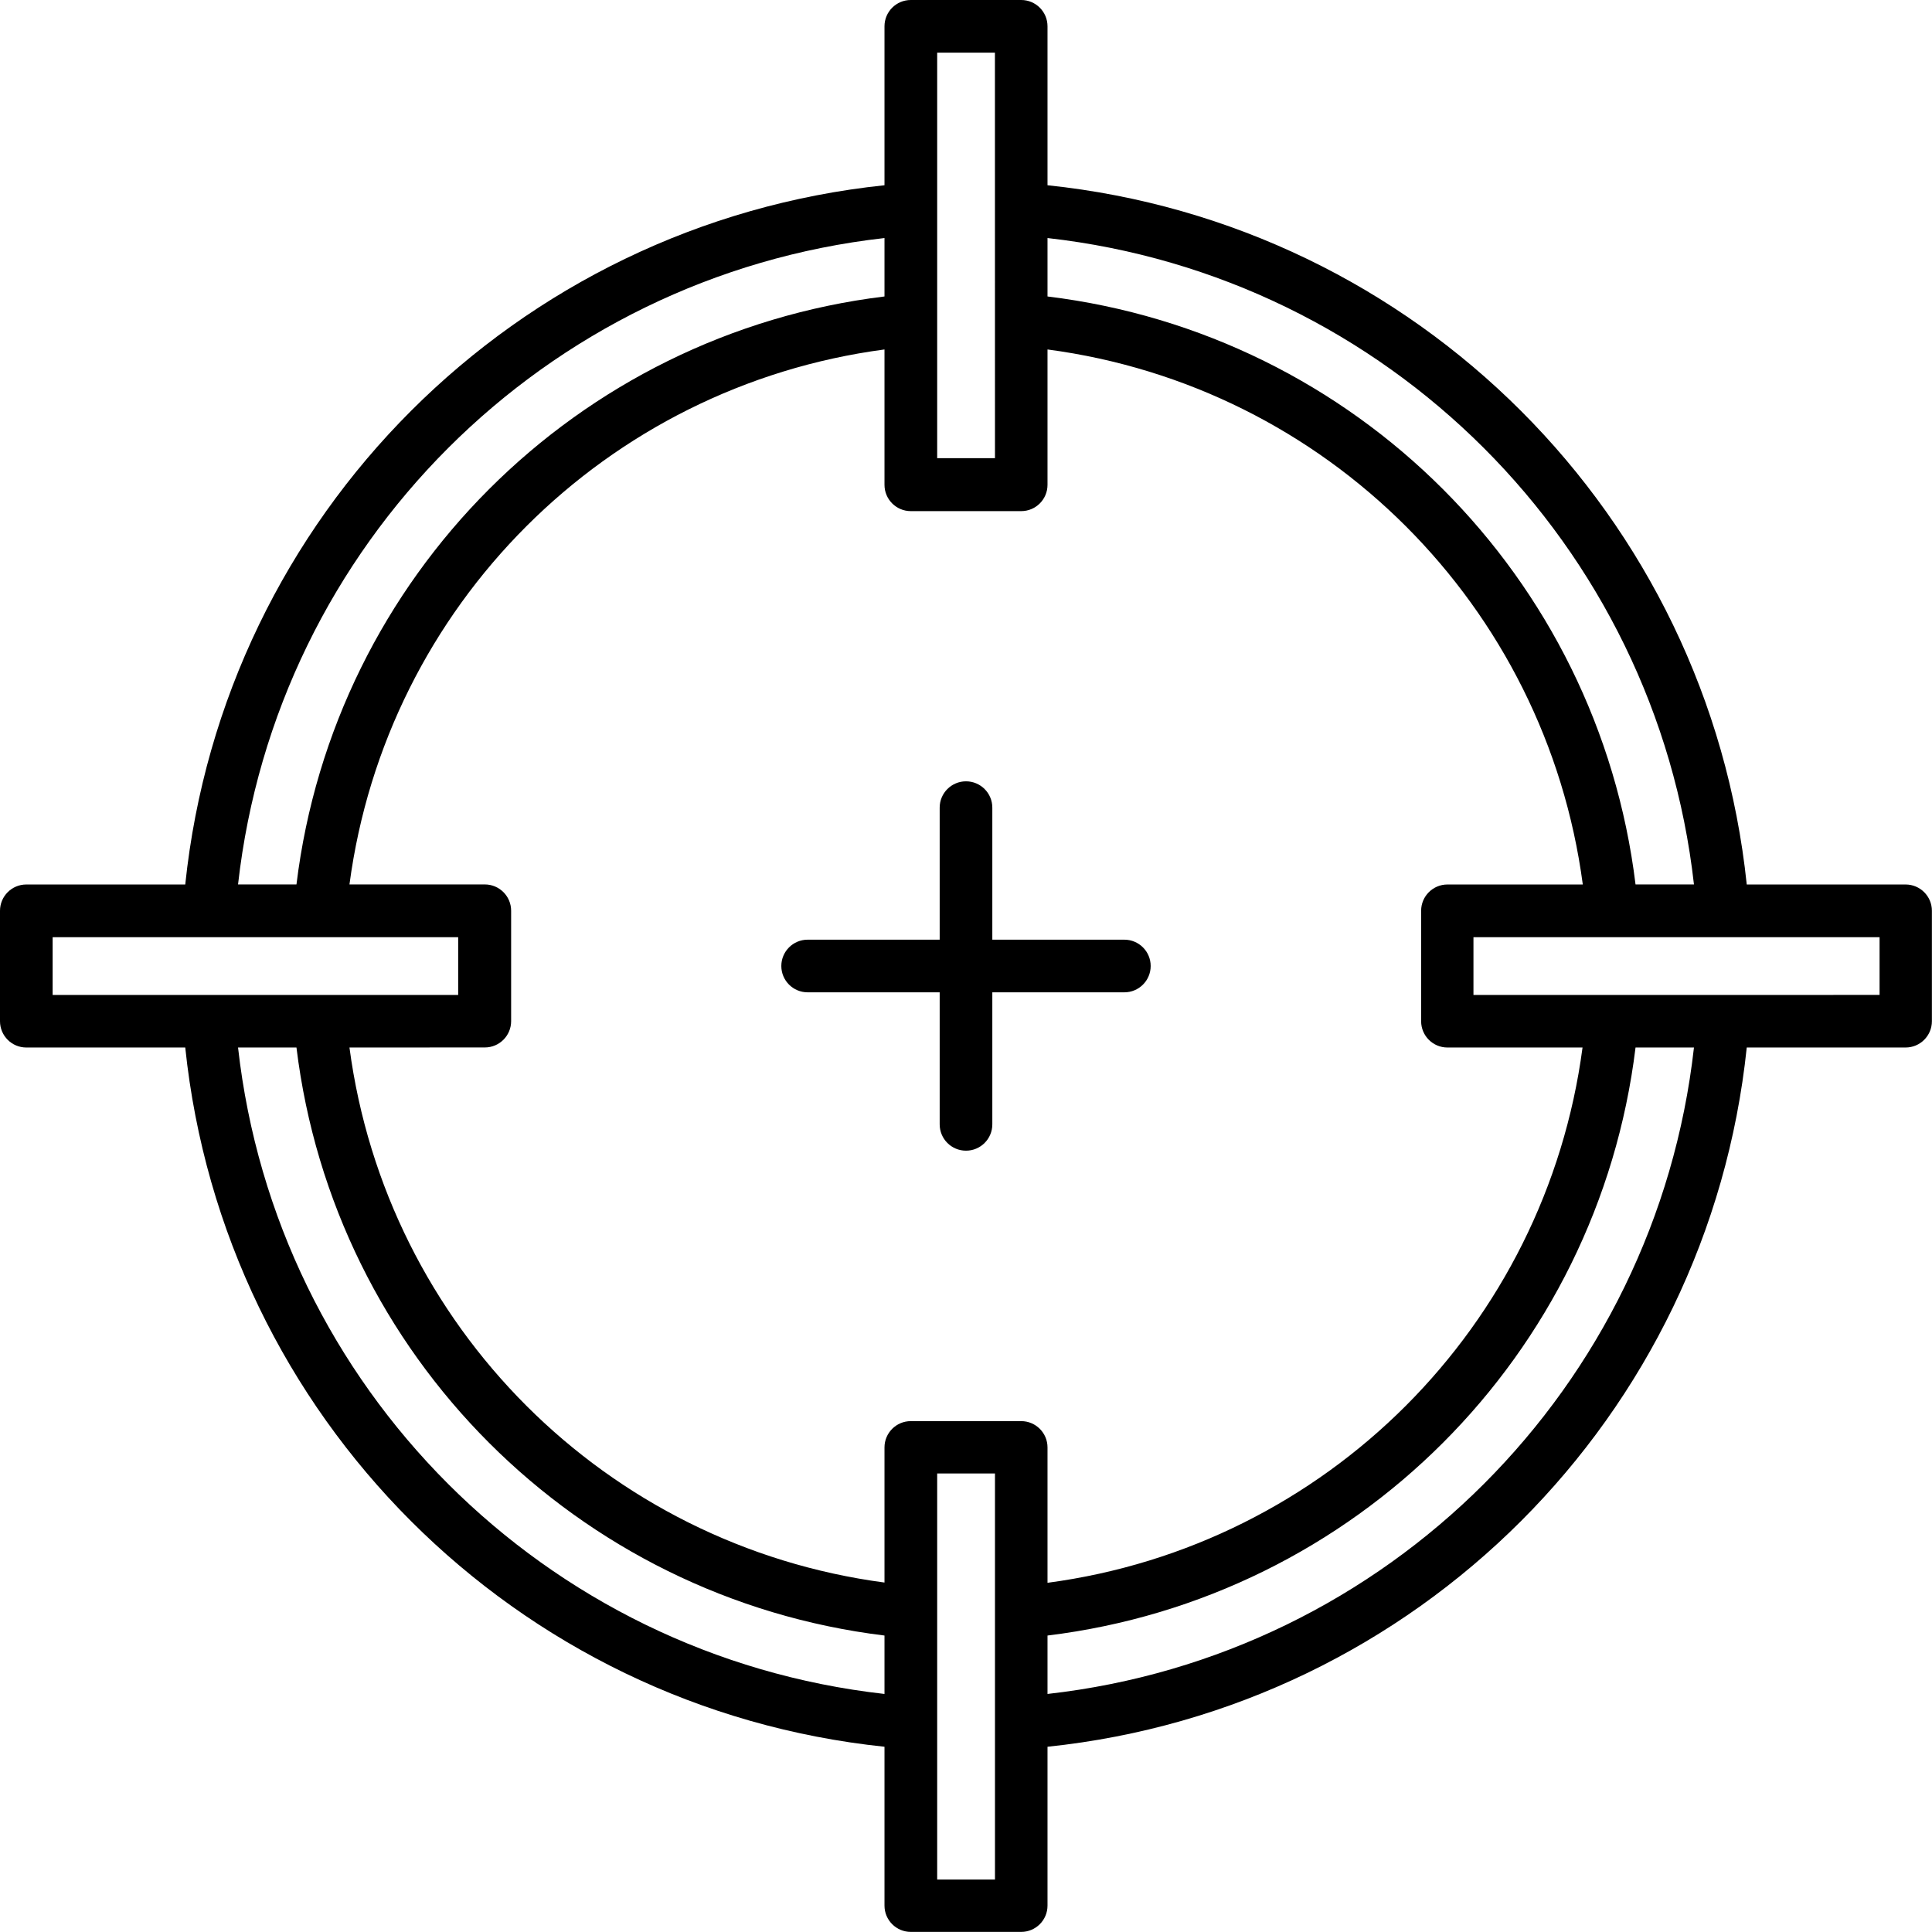
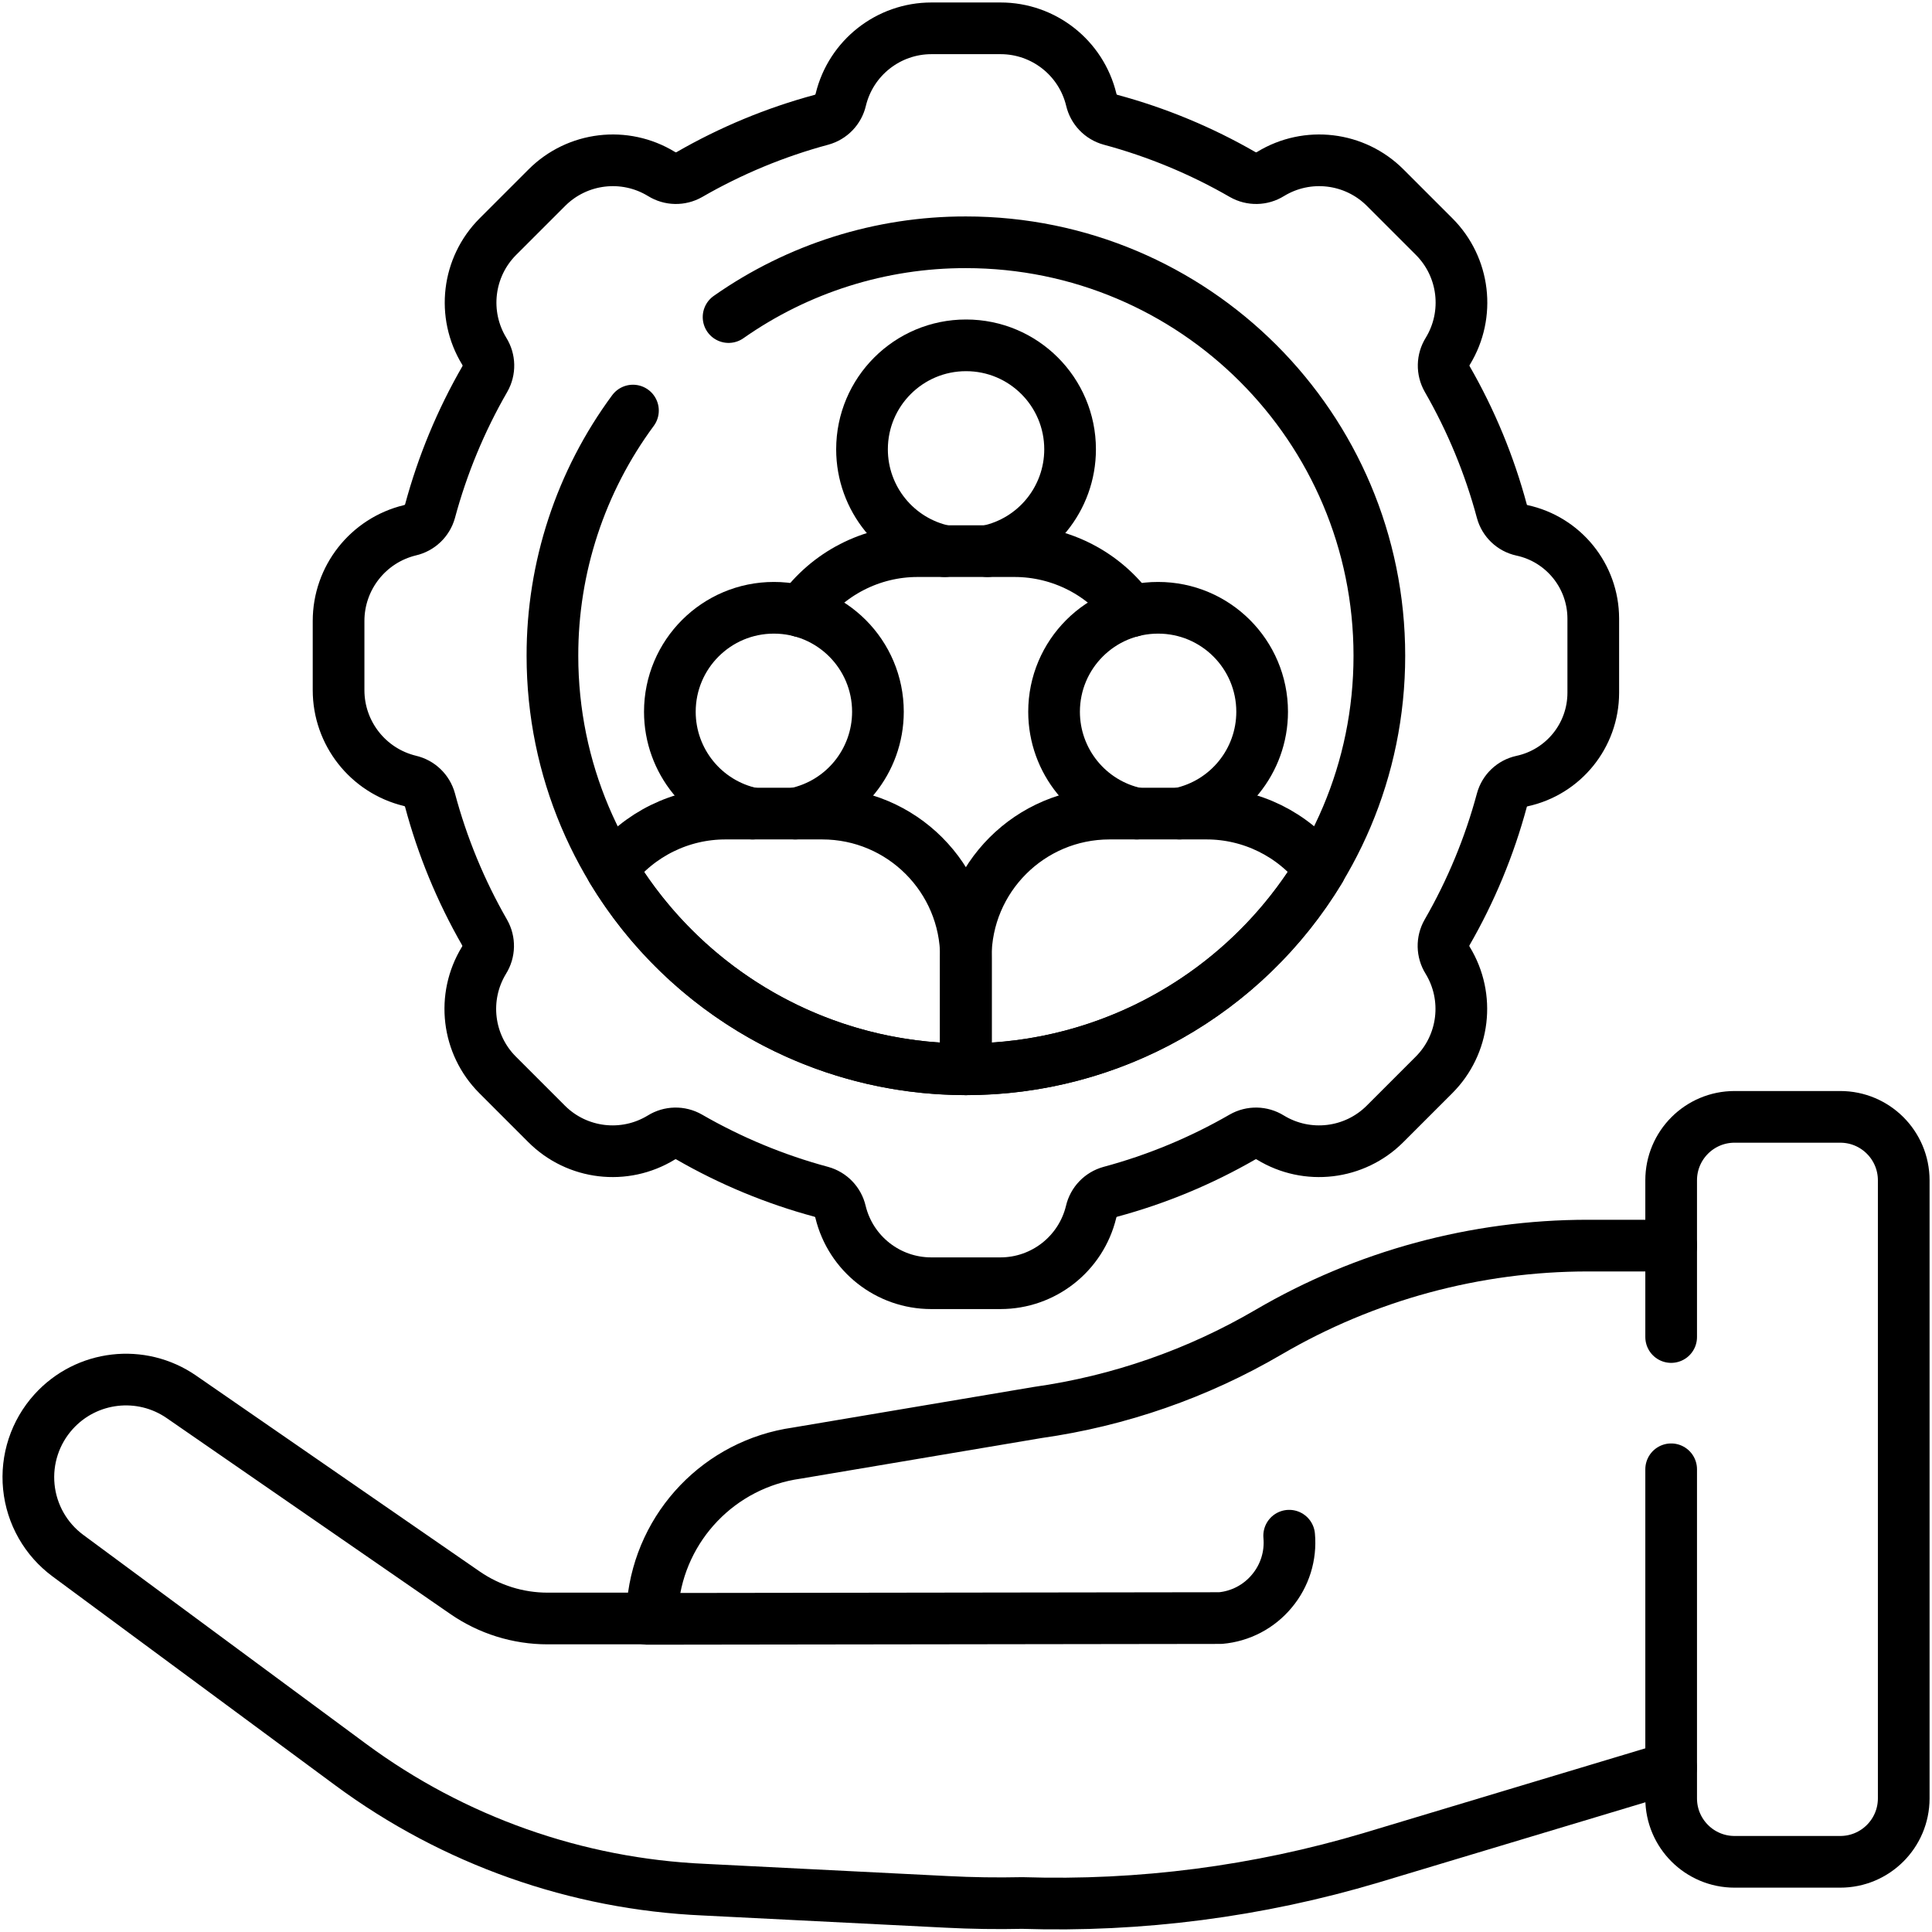
- <svg xmlns="http://www.w3.org/2000/svg" width="37.107" height="37.107" viewBox="0 0 37.107 37.107">
-   <path id="atencion" d="M20.119,3.558a15.079,15.079,0,0,1,13.43,13.43H36.6a.505.505,0,0,1,.505.505v2.121a.505.505,0,0,1-.505.505H33.549a15.079,15.079,0,0,1-13.43,13.43V36.6a.505.505,0,0,1-.505.505H17.493a.505.505,0,0,1-.505-.505V33.549a15.079,15.079,0,0,1-13.43-13.43H.505A.505.505,0,0,1,0,19.614V17.493a.505.505,0,0,1,.505-.505H3.558a15.079,15.079,0,0,1,13.43-13.43V.505A.505.505,0,0,1,17.493,0h2.121a.505.505,0,0,1,.505.505ZM18.048,15.512v2.536H15.512a.505.505,0,0,0,0,1.011h2.536v2.536a.505.505,0,0,0,1.011,0V19.059h2.536a.505.505,0,1,0,0-1.011H19.059V15.512a.505.505,0,1,0-1.011,0ZM4.572,20.119A14.074,14.074,0,0,0,16.988,32.535V31.413A12.96,12.96,0,0,1,5.694,20.119Zm2.14,0A11.952,11.952,0,0,0,16.988,30.395V27.8a.505.505,0,0,1,.505-.505h2.121a.505.505,0,0,1,.505.505v2.6A11.952,11.952,0,0,0,30.395,20.119H27.8a.505.505,0,0,1-.505-.505V17.493a.505.505,0,0,1,.505-.505h2.6A11.952,11.952,0,0,0,20.119,6.712v2.6a.505.505,0,0,1-.505.505H17.493a.505.505,0,0,1-.505-.505v-2.6A11.952,11.952,0,0,0,6.712,16.987h2.6a.505.505,0,0,1,.505.505v2.121a.505.505,0,0,1-.505.505ZM5.694,16.987A12.96,12.96,0,0,1,16.988,5.694V4.572A14.074,14.074,0,0,0,4.572,16.987ZM1.011,18v1.11H8.8V18ZM20.119,32.535A14.074,14.074,0,0,0,32.535,20.119H31.413A12.96,12.96,0,0,1,20.119,31.413ZM18,36.1h1.11V28.3H18ZM32.535,16.987A14.074,14.074,0,0,0,20.119,4.572V5.694A12.96,12.96,0,0,1,31.413,16.987ZM36.1,19.109V18H28.3v1.11ZM19.109,1.011H18V8.8h1.11Z" transform="translate(0)" fill-rule="evenodd" />
+ <svg xmlns="http://www.w3.org/2000/svg" width="37.382" height="37.382" viewBox="0 0 37.382 37.382">
+   <defs>
+     <clipPath id="clip-path">
+       <path id="path2757" d="M0-682.665H37.382v37.382H0Z" transform="translate(0 682.665)" />
+     </clipPath>
+   </defs>
+   <g id="g2751" transform="translate(0 682.665)">
+     <g id="g2753" transform="translate(0 -682.665)">
+       <g id="g2755" clip-path="url(#clip-path)">
+         <g id="g2761" transform="translate(12.528 29.712)">
+           <path id="path2763" d="M0-27.818l11.053-.015.033,0a1.458,1.458,0,0,0,.995-.522,1.458,1.458,0,0,0,.335-1.072" transform="translate(0 29.429)" fill="none" stroke="#000" stroke-linecap="round" stroke-linejoin="round" stroke-miterlimit="10" stroke-width="1" />
+         </g>
+         <g id="g2765" transform="translate(6.551 0.548)">
+           <path id="path2767" d="M-30.54-161.289a10.675,10.675,0,0,1,1.061-2.558.524.524,0,0,0-.011-.538,1.806,1.806,0,0,1,.264-2.218l.947-.947a1.806,1.806,0,0,1,2.219-.264.525.525,0,0,0,.538.011,10.671,10.671,0,0,1,2.558-1.061.524.524,0,0,0,.372-.388,1.806,1.806,0,0,1,1.755-1.381H-19.5a1.806,1.806,0,0,1,1.755,1.381.524.524,0,0,0,.372.388,10.671,10.671,0,0,1,2.558,1.061.525.525,0,0,0,.538-.011,1.806,1.806,0,0,1,2.219.264l.947.947a1.806,1.806,0,0,1,.264,2.218.524.524,0,0,0-.011.538A10.675,10.675,0,0,1-9.8-161.287a.515.515,0,0,0,.386.367,1.749,1.749,0,0,1,1.382,1.707v1.439a1.749,1.749,0,0,1-1.382,1.707.515.515,0,0,0-.386.367,10.679,10.679,0,0,1-1.061,2.561.524.524,0,0,0,.011.538,1.806,1.806,0,0,1-.264,2.219l-.947.947a1.806,1.806,0,0,1-2.219.264.525.525,0,0,0-.538-.011,10.671,10.671,0,0,1-2.558,1.061.524.524,0,0,0-.372.388,1.806,1.806,0,0,1-1.755,1.381h-1.339a1.806,1.806,0,0,1-1.755-1.381.524.524,0,0,0-.372-.388,10.675,10.675,0,0,1-2.558-1.061.525.525,0,0,0-.538.011,1.806,1.806,0,0,1-2.219-.264l-.947-.947a1.806,1.806,0,0,1-.264-2.219.524.524,0,0,0,.011-.538A10.677,10.677,0,0,1-30.54-155.7a.524.524,0,0,0-.388-.372,1.806,1.806,0,0,1-1.381-1.755v-1.339a1.806,1.806,0,0,1,1.381-1.755A.524.524,0,0,0-30.54-161.289Z" transform="translate(32.309 170.633)" fill="none" stroke="#000" stroke-linecap="round" stroke-linejoin="round" stroke-miterlimit="10" stroke-width="1" />
+         </g>
+         <g id="g2769" transform="translate(10.689 4.686)">
+           <path id="path2771" d="M-26.886-56.23a7.966,7.966,0,0,0-1.558,4.744,8,8,0,0,0,8,8,8,8,0,0,0,8-8,8,8,0,0,0-8-8,7.966,7.966,0,0,0-4.592,1.447" transform="translate(28.444 59.488)" fill="none" stroke="#000" stroke-linecap="round" stroke-linejoin="round" stroke-miterlimit="10" stroke-width="1" />
+         </g>
+         <g id="g2773" transform="translate(12.961 11.76)">
+           <path id="path2775" d="M-41.869-68.744a2.013,2.013,0,0,0,1.6-1.97,2.012,2.012,0,0,0-2.013-2.012,2.012,2.012,0,0,0-2.013,2.012,2.013,2.013,0,0,0,1.6,1.97" transform="translate(44.295 72.726)" fill="none" stroke="#000" stroke-linecap="round" stroke-linejoin="round" stroke-miterlimit="10" stroke-width="1" />
+         </g>
+         <g id="g2777" transform="translate(18.691 15.742)">
+           <path id="path2779" d="M-80.324,0H-82.2a2.782,2.782,0,0,0-2.782,2.782V4.948A8,8,0,0,0-78.125,1.08,2.775,2.775,0,0,0-80.324,0Z" transform="translate(84.977)" fill="none" stroke="#000" stroke-linecap="round" stroke-linejoin="round" stroke-miterlimit="10" stroke-width="1" />
+         </g>
+         <g id="g2781" transform="translate(11.839 15.742)">
+           <path id="path2783" d="M-70.261,0h-1.872a2.775,2.775,0,0,0-2.2,1.08A8,8,0,0,0-67.48,4.948V2.782A2.782,2.782,0,0,0-70.261,0Z" transform="translate(74.332)" fill="none" stroke="#000" stroke-linecap="round" stroke-linejoin="round" stroke-miterlimit="10" stroke-width="1" />
+         </g>
+         <g id="g2785" transform="translate(20.396 11.76)">
+           <path id="path2787" d="M-41.868-68.744a2.013,2.013,0,0,0,1.6-1.97,2.012,2.012,0,0,0-2.013-2.012,2.012,2.012,0,0,0-2.013,2.012,2.013,2.013,0,0,0,1.6,1.97" transform="translate(44.293 72.726)" fill="none" stroke="#000" stroke-linecap="round" stroke-linejoin="round" stroke-miterlimit="10" stroke-width="1" />
+         </g>
+         <g id="g2789" transform="translate(16.679 6.682)">
+           <path id="path2791" d="M-41.869-68.744a2.013,2.013,0,0,0,1.6-1.97,2.012,2.012,0,0,0-2.013-2.012,2.012,2.012,0,0,0-2.013,2.012,2.013,2.013,0,0,0,1.6,1.97" transform="translate(44.295 72.726)" fill="none" stroke="#000" stroke-linecap="round" stroke-linejoin="round" stroke-miterlimit="10" stroke-width="1" />
+         </g>
+         <g id="g2793" transform="translate(15.493 10.664)">
+           <path id="path2795" d="M-110.4-20.087a2.778,2.778,0,0,0-2.262-1.164h-1.872a2.778,2.778,0,0,0-2.262,1.164" transform="translate(116.797 21.251)" fill="none" stroke="#000" stroke-linecap="round" stroke-linejoin="round" stroke-miterlimit="10" stroke-width="1" />
+         </g>
+         <g id="g2797" transform="translate(32.335 21.609)">
+           <path id="path2799" d="M0-117.728v6.368a1.227,1.227,0,0,0,1.227,1.227H3.27A1.228,1.228,0,0,0,4.5-111.359V-123.32a1.228,1.228,0,0,0-1.228-1.227H1.227A1.227,1.227,0,0,0,0-123.32v3.033" transform="translate(0 124.548)" fill="none" stroke="#000" stroke-linecap="round" stroke-linejoin="round" stroke-miterlimit="10" stroke-width="1" />
+         </g>
+         <g id="g2801" transform="translate(0.549 24.101)">
+           <path id="path2803" d="M-548.689,0H-550.3a12.242,12.242,0,0,0-6.181,1.675,12.239,12.239,0,0,1-4.466,1.554l-4.662.786a3.257,3.257,0,0,0-2.785,2.9l-.1.3h-1.936a2.809,2.809,0,0,1-1.6-.5l-5.484-3.788a1.888,1.888,0,0,0-2.474.287,1.888,1.888,0,0,0,.278,2.786l5.472,4.043a12.424,12.424,0,0,0,6.836,2.419l4.693.236q.731.038,1.464.022a21.26,21.26,0,0,0,6.752-.876l5.8-1.744" transform="translate(580.476)" fill="none" stroke="#000" stroke-linecap="round" stroke-linejoin="round" stroke-miterlimit="10" stroke-width="1" />
+         </g>
+       </g>
+     </g>
+   </g>
</svg>
